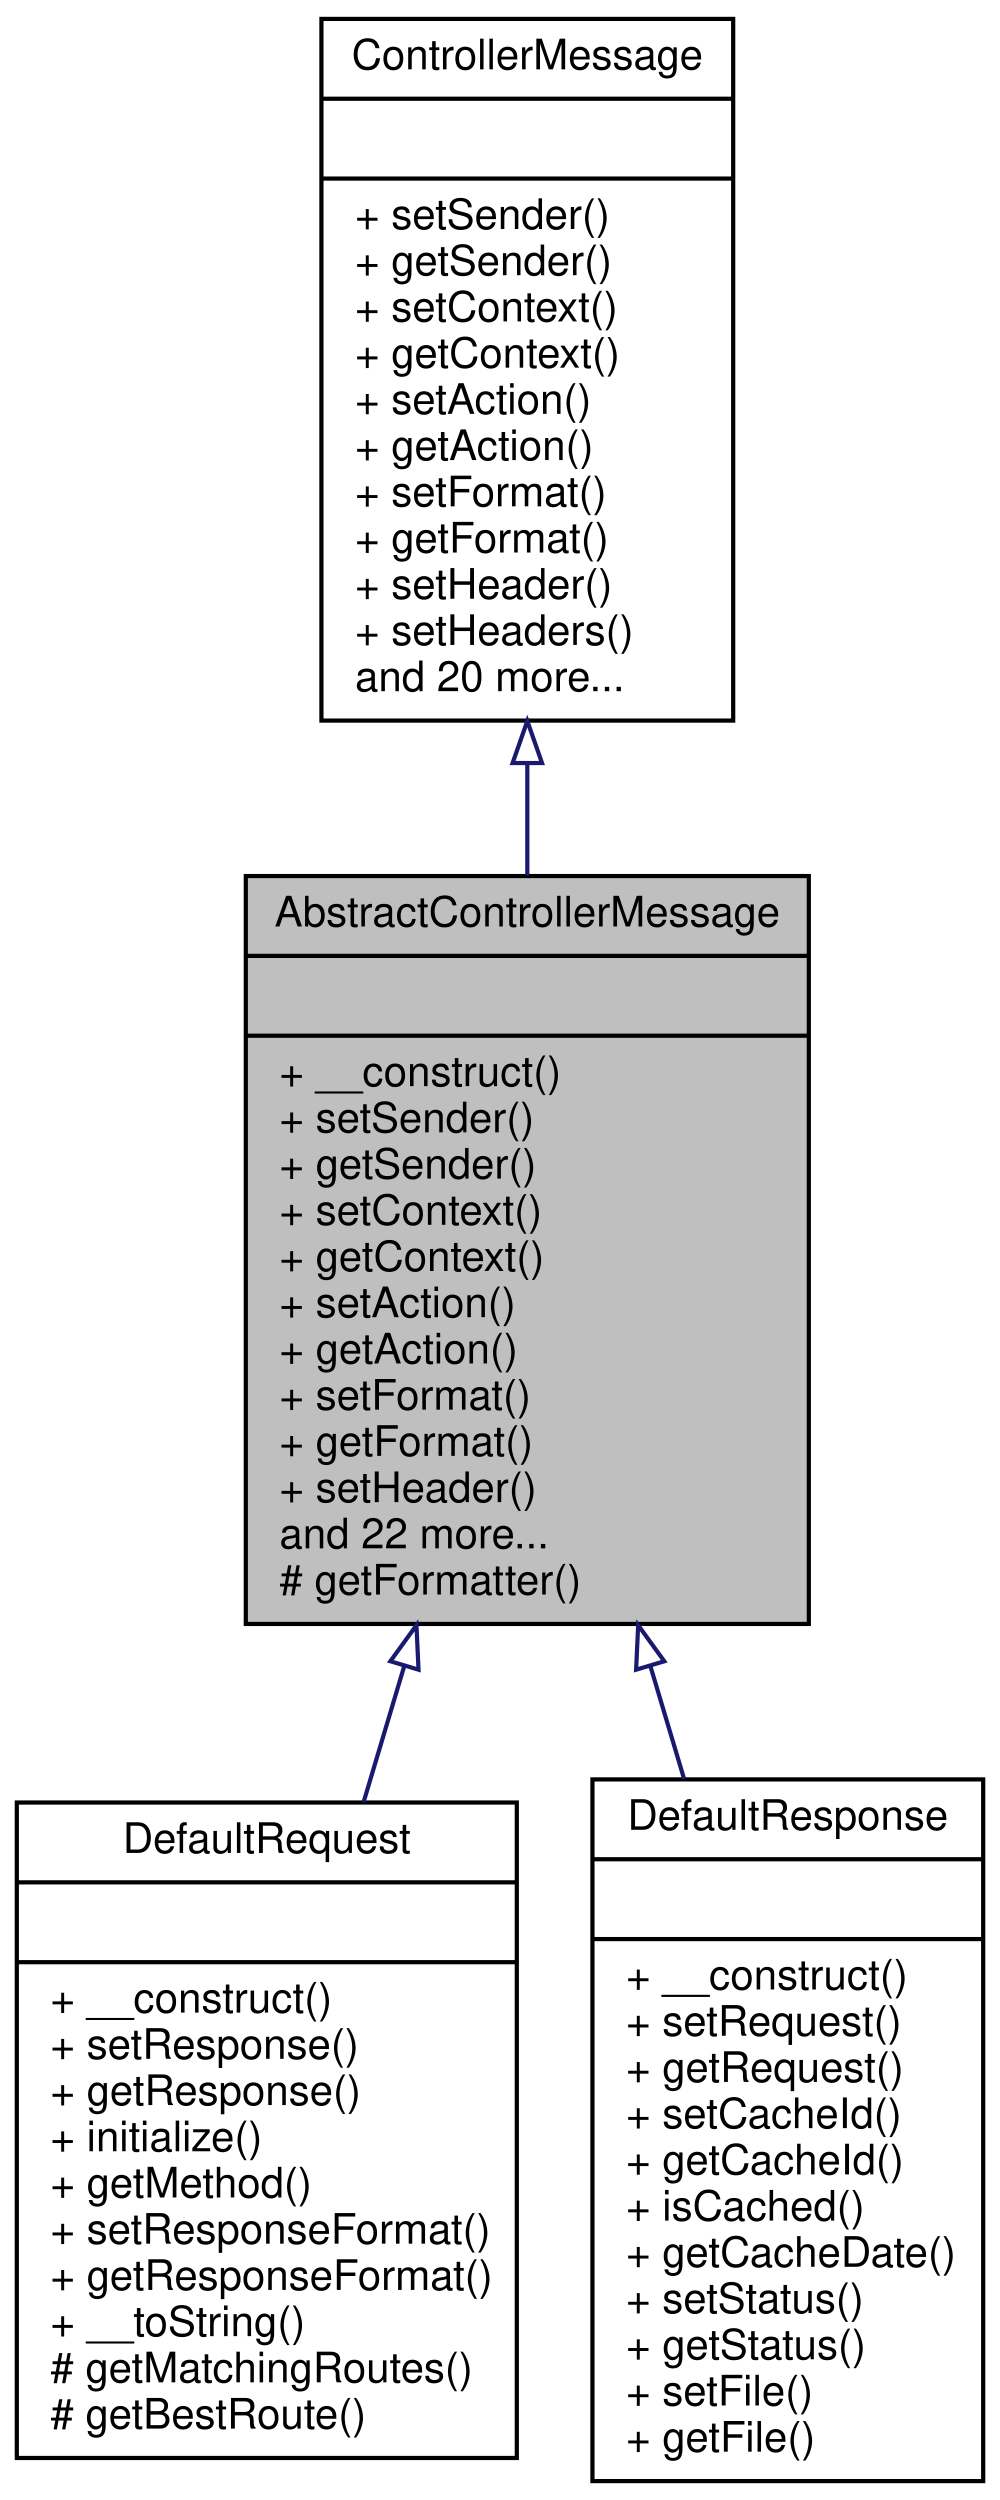
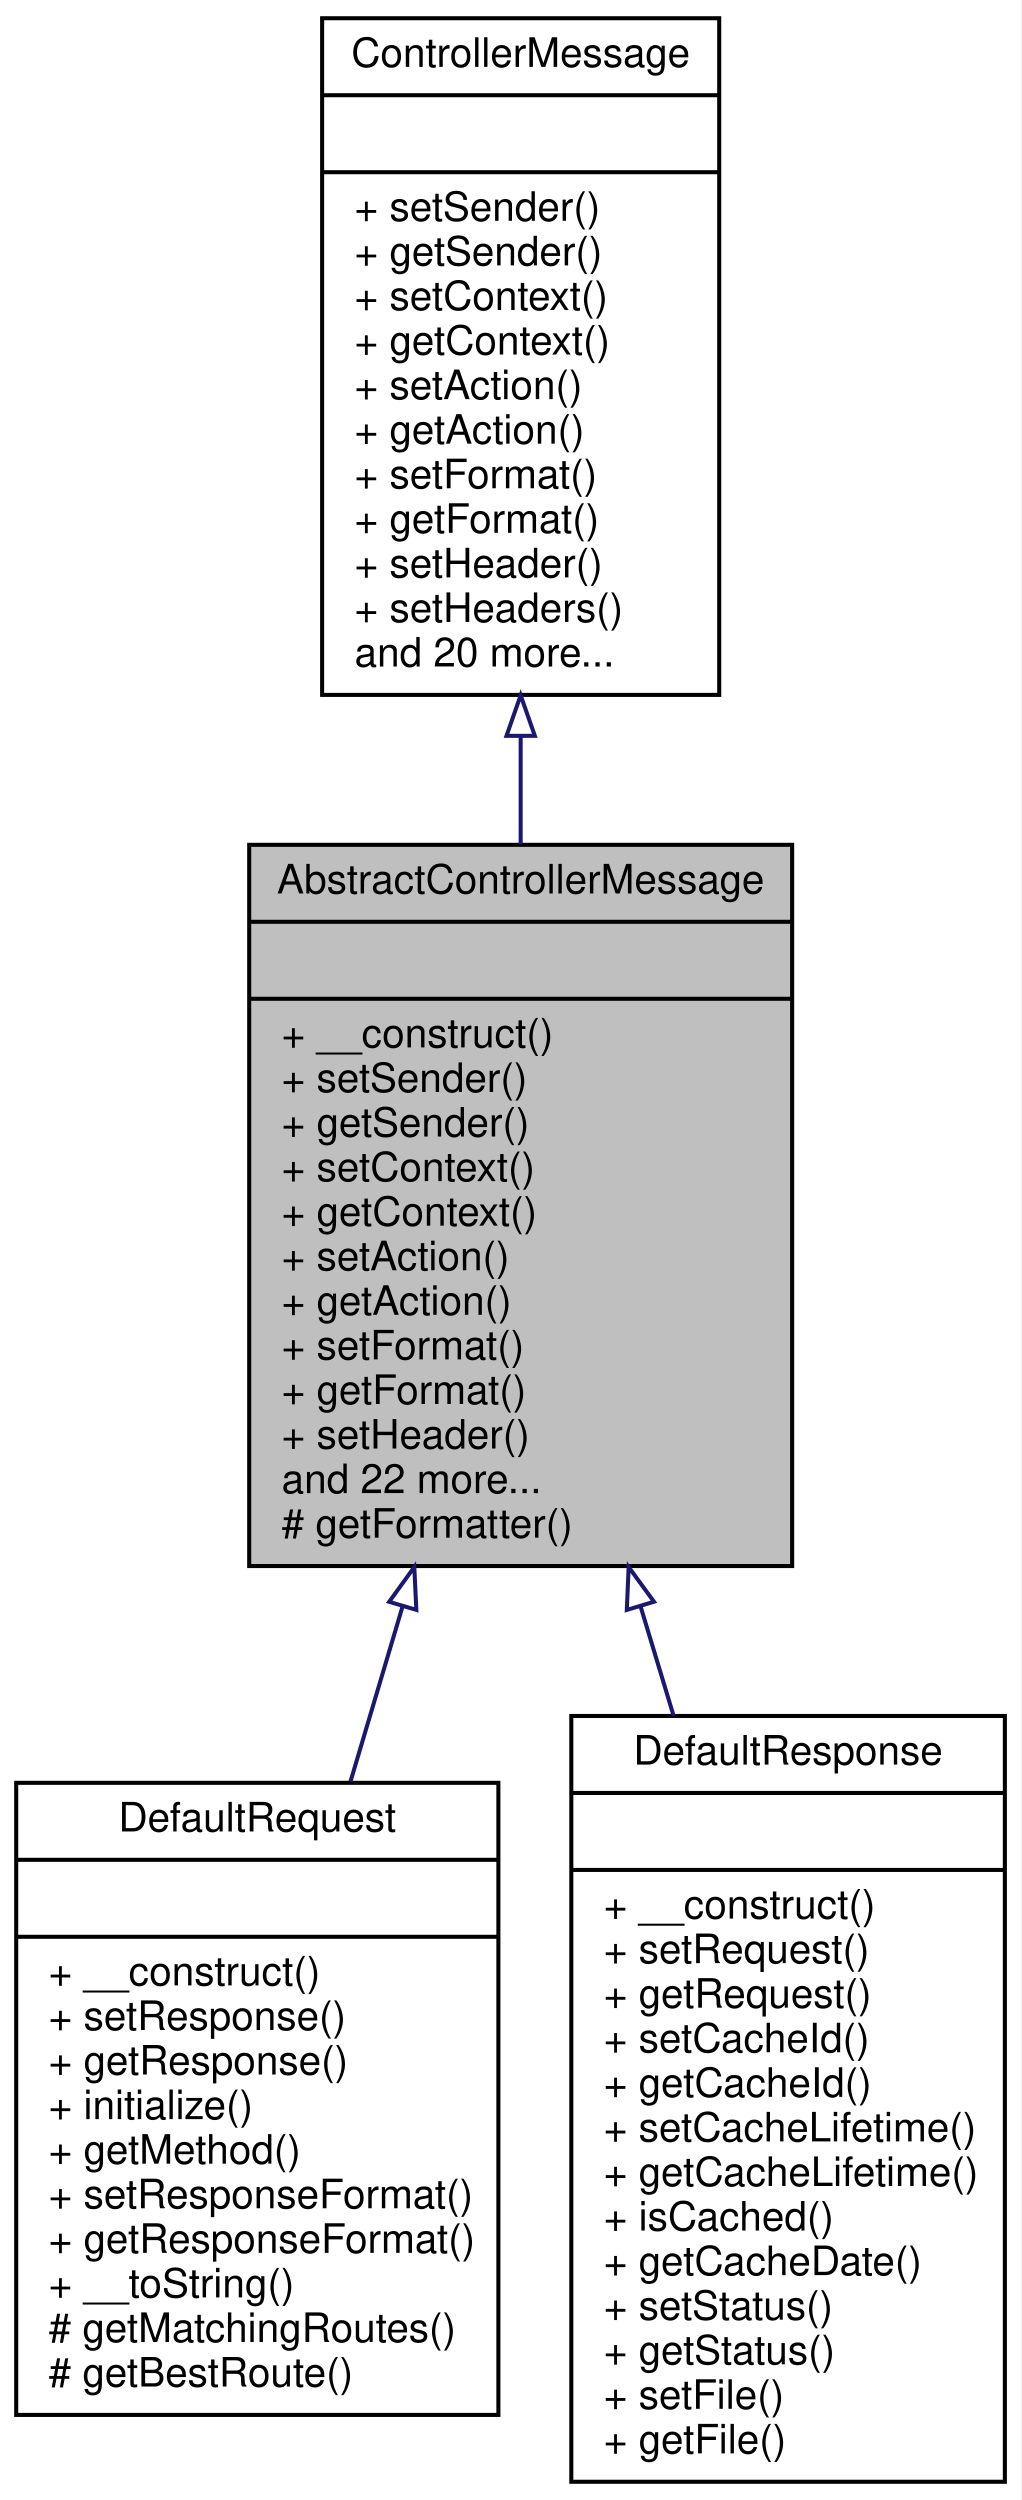
- <svg xmlns="http://www.w3.org/2000/svg" xmlns:xlink="http://www.w3.org/1999/xlink" width="238pt" height="595pt" viewBox="0.00 0.00 238.00 595.00">
-   <g id="graph0" class="graph" transform="scale(1 1) rotate(0) translate(4 591)">
-     <polygon fill="white" stroke="none" points="-4,4 -4,-591 234,-591 234,4 -4,4" />
+ <svg xmlns="http://www.w3.org/2000/svg" xmlns:xlink="http://www.w3.org/1999/xlink" width="252pt" height="617pt" viewBox="0.00 0.00 252.00 617.00">
+   <g id="graph0" class="graph" transform="scale(1 1) rotate(0) translate(4 613)">
+     <polygon fill="white" stroke="none" points="-4,4 -4,-613 248,-613 248,4 -4,4" />
    <g id="node1" class="node">
-       <polygon fill="#bfbfbf" stroke="black" points="54.5,-204.5 54.5,-382.5 188.5,-382.5 188.5,-204.5 54.5,-204.5" />
-       <text text-anchor="middle" x="121.5" y="-370.5" font-family="Helvetica,sans-Serif" font-size="10.00">AbstractControllerMessage</text>
-       <polyline fill="none" stroke="black" points="54.5,-363.5 188.5,-363.5 " />
-       <text text-anchor="middle" x="121.5" y="-351.5" font-family="Helvetica,sans-Serif" font-size="10.00"> </text>
-       <polyline fill="none" stroke="black" points="54.5,-344.5 188.5,-344.5 " />
-       <text text-anchor="start" x="62.5" y="-332.5" font-family="Helvetica,sans-Serif" font-size="10.00">+ __construct()</text>
-       <text text-anchor="start" x="62.5" y="-321.5" font-family="Helvetica,sans-Serif" font-size="10.00">+ setSender()</text>
-       <text text-anchor="start" x="62.5" y="-310.5" font-family="Helvetica,sans-Serif" font-size="10.00">+ getSender()</text>
-       <text text-anchor="start" x="62.5" y="-299.5" font-family="Helvetica,sans-Serif" font-size="10.00">+ setContext()</text>
-       <text text-anchor="start" x="62.5" y="-288.5" font-family="Helvetica,sans-Serif" font-size="10.00">+ getContext()</text>
-       <text text-anchor="start" x="62.5" y="-277.5" font-family="Helvetica,sans-Serif" font-size="10.00">+ setAction()</text>
-       <text text-anchor="start" x="62.5" y="-266.5" font-family="Helvetica,sans-Serif" font-size="10.00">+ getAction()</text>
-       <text text-anchor="start" x="62.5" y="-255.5" font-family="Helvetica,sans-Serif" font-size="10.00">+ setFormat()</text>
-       <text text-anchor="start" x="62.5" y="-244.5" font-family="Helvetica,sans-Serif" font-size="10.00">+ getFormat()</text>
-       <text text-anchor="start" x="62.5" y="-233.5" font-family="Helvetica,sans-Serif" font-size="10.00">+ setHeader()</text>
-       <text text-anchor="start" x="62.5" y="-222.5" font-family="Helvetica,sans-Serif" font-size="10.00">and 22 more...</text>
-       <text text-anchor="start" x="62.5" y="-211.5" font-family="Helvetica,sans-Serif" font-size="10.00"># getFormatter()</text>
+       <polygon fill="#bfbfbf" stroke="black" points="57.5,-226.5 57.5,-404.5 191.5,-404.5 191.5,-226.5 57.5,-226.5" />
+       <text text-anchor="middle" x="124.5" y="-392.5" font-family="Helvetica,sans-Serif" font-size="10.00">AbstractControllerMessage</text>
+       <polyline fill="none" stroke="black" points="57.5,-385.5 191.5,-385.5 " />
+       <text text-anchor="middle" x="124.5" y="-373.5" font-family="Helvetica,sans-Serif" font-size="10.00"> </text>
+       <polyline fill="none" stroke="black" points="57.5,-366.5 191.5,-366.5 " />
+       <text text-anchor="start" x="65.5" y="-354.5" font-family="Helvetica,sans-Serif" font-size="10.00">+ __construct()</text>
+       <text text-anchor="start" x="65.5" y="-343.5" font-family="Helvetica,sans-Serif" font-size="10.00">+ setSender()</text>
+       <text text-anchor="start" x="65.5" y="-332.5" font-family="Helvetica,sans-Serif" font-size="10.00">+ getSender()</text>
+       <text text-anchor="start" x="65.5" y="-321.5" font-family="Helvetica,sans-Serif" font-size="10.00">+ setContext()</text>
+       <text text-anchor="start" x="65.5" y="-310.5" font-family="Helvetica,sans-Serif" font-size="10.00">+ getContext()</text>
+       <text text-anchor="start" x="65.5" y="-299.5" font-family="Helvetica,sans-Serif" font-size="10.00">+ setAction()</text>
+       <text text-anchor="start" x="65.5" y="-288.5" font-family="Helvetica,sans-Serif" font-size="10.00">+ getAction()</text>
+       <text text-anchor="start" x="65.5" y="-277.5" font-family="Helvetica,sans-Serif" font-size="10.00">+ setFormat()</text>
+       <text text-anchor="start" x="65.5" y="-266.5" font-family="Helvetica,sans-Serif" font-size="10.00">+ getFormat()</text>
+       <text text-anchor="start" x="65.5" y="-255.5" font-family="Helvetica,sans-Serif" font-size="10.00">+ setHeader()</text>
+       <text text-anchor="start" x="65.5" y="-244.5" font-family="Helvetica,sans-Serif" font-size="10.00">and 22 more...</text>
+       <text text-anchor="start" x="65.5" y="-233.5" font-family="Helvetica,sans-Serif" font-size="10.00"># getFormatter()</text>
    </g>
    <g id="node3" class="node">
      <g id="a_node3">
        <a xlink:href="classwcmf_1_1lib_1_1presentation_1_1impl_1_1_default_request.html" target="_top" xlink:title="Default Request implementation. ">
-           <polygon fill="white" stroke="black" points="0,-6 0,-162 119,-162 119,-6 0,-6" />
-           <text text-anchor="middle" x="59.5" y="-150" font-family="Helvetica,sans-Serif" font-size="10.00">DefaultRequest</text>
-           <polyline fill="none" stroke="black" points="0,-143 119,-143 " />
-           <text text-anchor="middle" x="59.5" y="-131" font-family="Helvetica,sans-Serif" font-size="10.00"> </text>
-           <polyline fill="none" stroke="black" points="0,-124 119,-124 " />
-           <text text-anchor="start" x="8" y="-112" font-family="Helvetica,sans-Serif" font-size="10.00">+ __construct()</text>
-           <text text-anchor="start" x="8" y="-101" font-family="Helvetica,sans-Serif" font-size="10.00">+ setResponse()</text>
-           <text text-anchor="start" x="8" y="-90" font-family="Helvetica,sans-Serif" font-size="10.00">+ getResponse()</text>
-           <text text-anchor="start" x="8" y="-79" font-family="Helvetica,sans-Serif" font-size="10.00">+ initialize()</text>
-           <text text-anchor="start" x="8" y="-68" font-family="Helvetica,sans-Serif" font-size="10.00">+ getMethod()</text>
-           <text text-anchor="start" x="8" y="-57" font-family="Helvetica,sans-Serif" font-size="10.00">+ setResponseFormat()</text>
-           <text text-anchor="start" x="8" y="-46" font-family="Helvetica,sans-Serif" font-size="10.00">+ getResponseFormat()</text>
-           <text text-anchor="start" x="8" y="-35" font-family="Helvetica,sans-Serif" font-size="10.00">+ __toString()</text>
-           <text text-anchor="start" x="8" y="-24" font-family="Helvetica,sans-Serif" font-size="10.00"># getMatchingRoutes()</text>
-           <text text-anchor="start" x="8" y="-13" font-family="Helvetica,sans-Serif" font-size="10.00"># getBestRoute()</text>
+           <polygon fill="white" stroke="black" points="0,-17 0,-173 119,-173 119,-17 0,-17" />
+           <text text-anchor="middle" x="59.5" y="-161" font-family="Helvetica,sans-Serif" font-size="10.00">DefaultRequest</text>
+           <polyline fill="none" stroke="black" points="0,-154 119,-154 " />
+           <text text-anchor="middle" x="59.5" y="-142" font-family="Helvetica,sans-Serif" font-size="10.00"> </text>
+           <polyline fill="none" stroke="black" points="0,-135 119,-135 " />
+           <text text-anchor="start" x="8" y="-123" font-family="Helvetica,sans-Serif" font-size="10.00">+ __construct()</text>
+           <text text-anchor="start" x="8" y="-112" font-family="Helvetica,sans-Serif" font-size="10.00">+ setResponse()</text>
+           <text text-anchor="start" x="8" y="-101" font-family="Helvetica,sans-Serif" font-size="10.00">+ getResponse()</text>
+           <text text-anchor="start" x="8" y="-90" font-family="Helvetica,sans-Serif" font-size="10.00">+ initialize()</text>
+           <text text-anchor="start" x="8" y="-79" font-family="Helvetica,sans-Serif" font-size="10.00">+ getMethod()</text>
+           <text text-anchor="start" x="8" y="-68" font-family="Helvetica,sans-Serif" font-size="10.00">+ setResponseFormat()</text>
+           <text text-anchor="start" x="8" y="-57" font-family="Helvetica,sans-Serif" font-size="10.00">+ getResponseFormat()</text>
+           <text text-anchor="start" x="8" y="-46" font-family="Helvetica,sans-Serif" font-size="10.00">+ __toString()</text>
+           <text text-anchor="start" x="8" y="-35" font-family="Helvetica,sans-Serif" font-size="10.00"># getMatchingRoutes()</text>
+           <text text-anchor="start" x="8" y="-24" font-family="Helvetica,sans-Serif" font-size="10.00"># getBestRoute()</text>
        </a>
      </g>
    </g>
    <g id="edge2" class="edge">
-       <path fill="none" stroke="midnightblue" d="M92.159,-194.301C88.926,-183.482 85.669,-172.582 82.529,-162.074" />
-       <polygon fill="none" stroke="midnightblue" points="88.9,-195.621 95.117,-204.2 95.607,-193.617 88.9,-195.621" />
+       <path fill="none" stroke="midnightblue" d="M95.296,-216.331C91.008,-201.914 86.641,-187.237 82.501,-173.318" />
+       <polygon fill="none" stroke="midnightblue" points="92.043,-217.671 98.249,-226.258 98.753,-215.675 92.043,-217.671" />
    </g>
    <g id="node4" class="node">
      <g id="a_node4">
        <a xlink:href="classwcmf_1_1lib_1_1presentation_1_1impl_1_1_default_response.html" target="_top" xlink:title="Default Response implementation. ">
-           <polygon fill="white" stroke="black" points="137,-0.5 137,-167.5 230,-167.5 230,-0.5 137,-0.5" />
-           <text text-anchor="middle" x="183.5" y="-155.5" font-family="Helvetica,sans-Serif" font-size="10.00">DefaultResponse</text>
-           <polyline fill="none" stroke="black" points="137,-148.5 230,-148.5 " />
-           <text text-anchor="middle" x="183.5" y="-136.5" font-family="Helvetica,sans-Serif" font-size="10.00"> </text>
-           <polyline fill="none" stroke="black" points="137,-129.5 230,-129.5 " />
-           <text text-anchor="start" x="145" y="-117.5" font-family="Helvetica,sans-Serif" font-size="10.00">+ __construct()</text>
-           <text text-anchor="start" x="145" y="-106.5" font-family="Helvetica,sans-Serif" font-size="10.00">+ setRequest()</text>
-           <text text-anchor="start" x="145" y="-95.5" font-family="Helvetica,sans-Serif" font-size="10.00">+ getRequest()</text>
-           <text text-anchor="start" x="145" y="-84.5" font-family="Helvetica,sans-Serif" font-size="10.00">+ setCacheId()</text>
-           <text text-anchor="start" x="145" y="-73.5" font-family="Helvetica,sans-Serif" font-size="10.00">+ getCacheId()</text>
+           <polygon fill="white" stroke="black" points="137,-0.5 137,-189.5 244,-189.5 244,-0.5 137,-0.5" />
+           <text text-anchor="middle" x="190.5" y="-177.5" font-family="Helvetica,sans-Serif" font-size="10.00">DefaultResponse</text>
+           <polyline fill="none" stroke="black" points="137,-170.5 244,-170.5 " />
+           <text text-anchor="middle" x="190.5" y="-158.5" font-family="Helvetica,sans-Serif" font-size="10.00"> </text>
+           <polyline fill="none" stroke="black" points="137,-151.5 244,-151.5 " />
+           <text text-anchor="start" x="145" y="-139.5" font-family="Helvetica,sans-Serif" font-size="10.00">+ __construct()</text>
+           <text text-anchor="start" x="145" y="-128.5" font-family="Helvetica,sans-Serif" font-size="10.00">+ setRequest()</text>
+           <text text-anchor="start" x="145" y="-117.5" font-family="Helvetica,sans-Serif" font-size="10.00">+ getRequest()</text>
+           <text text-anchor="start" x="145" y="-106.5" font-family="Helvetica,sans-Serif" font-size="10.00">+ setCacheId()</text>
+           <text text-anchor="start" x="145" y="-95.5" font-family="Helvetica,sans-Serif" font-size="10.00">+ getCacheId()</text>
+           <text text-anchor="start" x="145" y="-84.5" font-family="Helvetica,sans-Serif" font-size="10.00">+ setCacheLifetime()</text>
+           <text text-anchor="start" x="145" y="-73.5" font-family="Helvetica,sans-Serif" font-size="10.00">+ getCacheLifetime()</text>
          <text text-anchor="start" x="145" y="-62.5" font-family="Helvetica,sans-Serif" font-size="10.00">+ isCached()</text>
          <text text-anchor="start" x="145" y="-51.5" font-family="Helvetica,sans-Serif" font-size="10.00">+ getCacheDate()</text>
          <text text-anchor="start" x="145" y="-40.5" font-family="Helvetica,sans-Serif" font-size="10.00">+ setStatus()</text>
          <text text-anchor="start" x="145" y="-29.5" font-family="Helvetica,sans-Serif" font-size="10.00">+ getStatus()</text>
          <text text-anchor="start" x="145" y="-18.5" font-family="Helvetica,sans-Serif" font-size="10.00">+ setFile()</text>
          <text text-anchor="start" x="145" y="-7.5" font-family="Helvetica,sans-Serif" font-size="10.00">+ getFile()</text>
        </a>
      </g>
    </g>
    <g id="edge3" class="edge">
-       <path fill="none" stroke="midnightblue" d="M150.787,-194.483C153.472,-185.496 156.175,-176.45 158.814,-167.619" />
-       <polygon fill="none" stroke="midnightblue" points="147.393,-193.617 147.883,-204.2 154.1,-195.621 147.393,-193.617" />
+       <path fill="none" stroke="midnightblue" d="M154.082,-216.567C156.794,-207.588 159.537,-198.506 162.237,-189.567" />
+       <polygon fill="none" stroke="midnightblue" points="150.696,-215.673 151.154,-226.258 157.397,-217.697 150.696,-215.673" />
    </g>
    <g id="node2" class="node">
      <g id="a_node2">
        <a xlink:href="interfacewcmf_1_1lib_1_1presentation_1_1_controller_message.html" target="_top" xlink:title="Messages are sent between Controllers and are used to transfer data between them. ...">
-           <polygon fill="white" stroke="black" points="72.5,-419.5 72.5,-586.5 170.5,-586.5 170.5,-419.5 72.5,-419.5" />
-           <text text-anchor="middle" x="121.5" y="-574.5" font-family="Helvetica,sans-Serif" font-size="10.00">ControllerMessage</text>
-           <polyline fill="none" stroke="black" points="72.5,-567.5 170.5,-567.5 " />
-           <text text-anchor="middle" x="121.5" y="-555.5" font-family="Helvetica,sans-Serif" font-size="10.00"> </text>
-           <polyline fill="none" stroke="black" points="72.5,-548.5 170.5,-548.5 " />
-           <text text-anchor="start" x="80.5" y="-536.5" font-family="Helvetica,sans-Serif" font-size="10.00">+ setSender()</text>
-           <text text-anchor="start" x="80.5" y="-525.5" font-family="Helvetica,sans-Serif" font-size="10.00">+ getSender()</text>
-           <text text-anchor="start" x="80.5" y="-514.5" font-family="Helvetica,sans-Serif" font-size="10.00">+ setContext()</text>
-           <text text-anchor="start" x="80.5" y="-503.5" font-family="Helvetica,sans-Serif" font-size="10.00">+ getContext()</text>
-           <text text-anchor="start" x="80.5" y="-492.5" font-family="Helvetica,sans-Serif" font-size="10.00">+ setAction()</text>
-           <text text-anchor="start" x="80.5" y="-481.5" font-family="Helvetica,sans-Serif" font-size="10.00">+ getAction()</text>
-           <text text-anchor="start" x="80.5" y="-470.5" font-family="Helvetica,sans-Serif" font-size="10.00">+ setFormat()</text>
-           <text text-anchor="start" x="80.5" y="-459.5" font-family="Helvetica,sans-Serif" font-size="10.00">+ getFormat()</text>
-           <text text-anchor="start" x="80.5" y="-448.5" font-family="Helvetica,sans-Serif" font-size="10.00">+ setHeader()</text>
-           <text text-anchor="start" x="80.5" y="-437.5" font-family="Helvetica,sans-Serif" font-size="10.00">+ setHeaders()</text>
-           <text text-anchor="start" x="80.5" y="-426.5" font-family="Helvetica,sans-Serif" font-size="10.00">and 20 more...</text>
+           <polygon fill="white" stroke="black" points="75.5,-441.5 75.5,-608.5 173.5,-608.5 173.5,-441.5 75.5,-441.5" />
+           <text text-anchor="middle" x="124.5" y="-596.5" font-family="Helvetica,sans-Serif" font-size="10.00">ControllerMessage</text>
+           <polyline fill="none" stroke="black" points="75.5,-589.5 173.5,-589.5 " />
+           <text text-anchor="middle" x="124.5" y="-577.5" font-family="Helvetica,sans-Serif" font-size="10.00"> </text>
+           <polyline fill="none" stroke="black" points="75.5,-570.5 173.5,-570.5 " />
+           <text text-anchor="start" x="83.5" y="-558.5" font-family="Helvetica,sans-Serif" font-size="10.00">+ setSender()</text>
+           <text text-anchor="start" x="83.5" y="-547.5" font-family="Helvetica,sans-Serif" font-size="10.00">+ getSender()</text>
+           <text text-anchor="start" x="83.5" y="-536.5" font-family="Helvetica,sans-Serif" font-size="10.00">+ setContext()</text>
+           <text text-anchor="start" x="83.5" y="-525.5" font-family="Helvetica,sans-Serif" font-size="10.00">+ getContext()</text>
+           <text text-anchor="start" x="83.5" y="-514.5" font-family="Helvetica,sans-Serif" font-size="10.00">+ setAction()</text>
+           <text text-anchor="start" x="83.5" y="-503.5" font-family="Helvetica,sans-Serif" font-size="10.00">+ getAction()</text>
+           <text text-anchor="start" x="83.5" y="-492.5" font-family="Helvetica,sans-Serif" font-size="10.00">+ setFormat()</text>
+           <text text-anchor="start" x="83.5" y="-481.5" font-family="Helvetica,sans-Serif" font-size="10.00">+ getFormat()</text>
+           <text text-anchor="start" x="83.5" y="-470.5" font-family="Helvetica,sans-Serif" font-size="10.00">+ setHeader()</text>
+           <text text-anchor="start" x="83.5" y="-459.5" font-family="Helvetica,sans-Serif" font-size="10.00">+ setHeaders()</text>
+           <text text-anchor="start" x="83.5" y="-448.5" font-family="Helvetica,sans-Serif" font-size="10.00">and 20 more...</text>
        </a>
      </g>
    </g>
    <g id="edge1" class="edge">
-       <path fill="none" stroke="midnightblue" d="M121.5,-409.111C121.5,-400.297 121.5,-391.378 121.5,-382.61" />
-       <polygon fill="none" stroke="midnightblue" points="118,-409.394 121.5,-419.394 125,-409.394 118,-409.394" />
+       <path fill="none" stroke="midnightblue" d="M124.5,-431.111C124.5,-422.297 124.5,-413.378 124.5,-404.61" />
+       <polygon fill="none" stroke="midnightblue" points="121,-431.394 124.5,-441.394 128,-431.394 121,-431.394" />
    </g>
  </g>
</svg>
